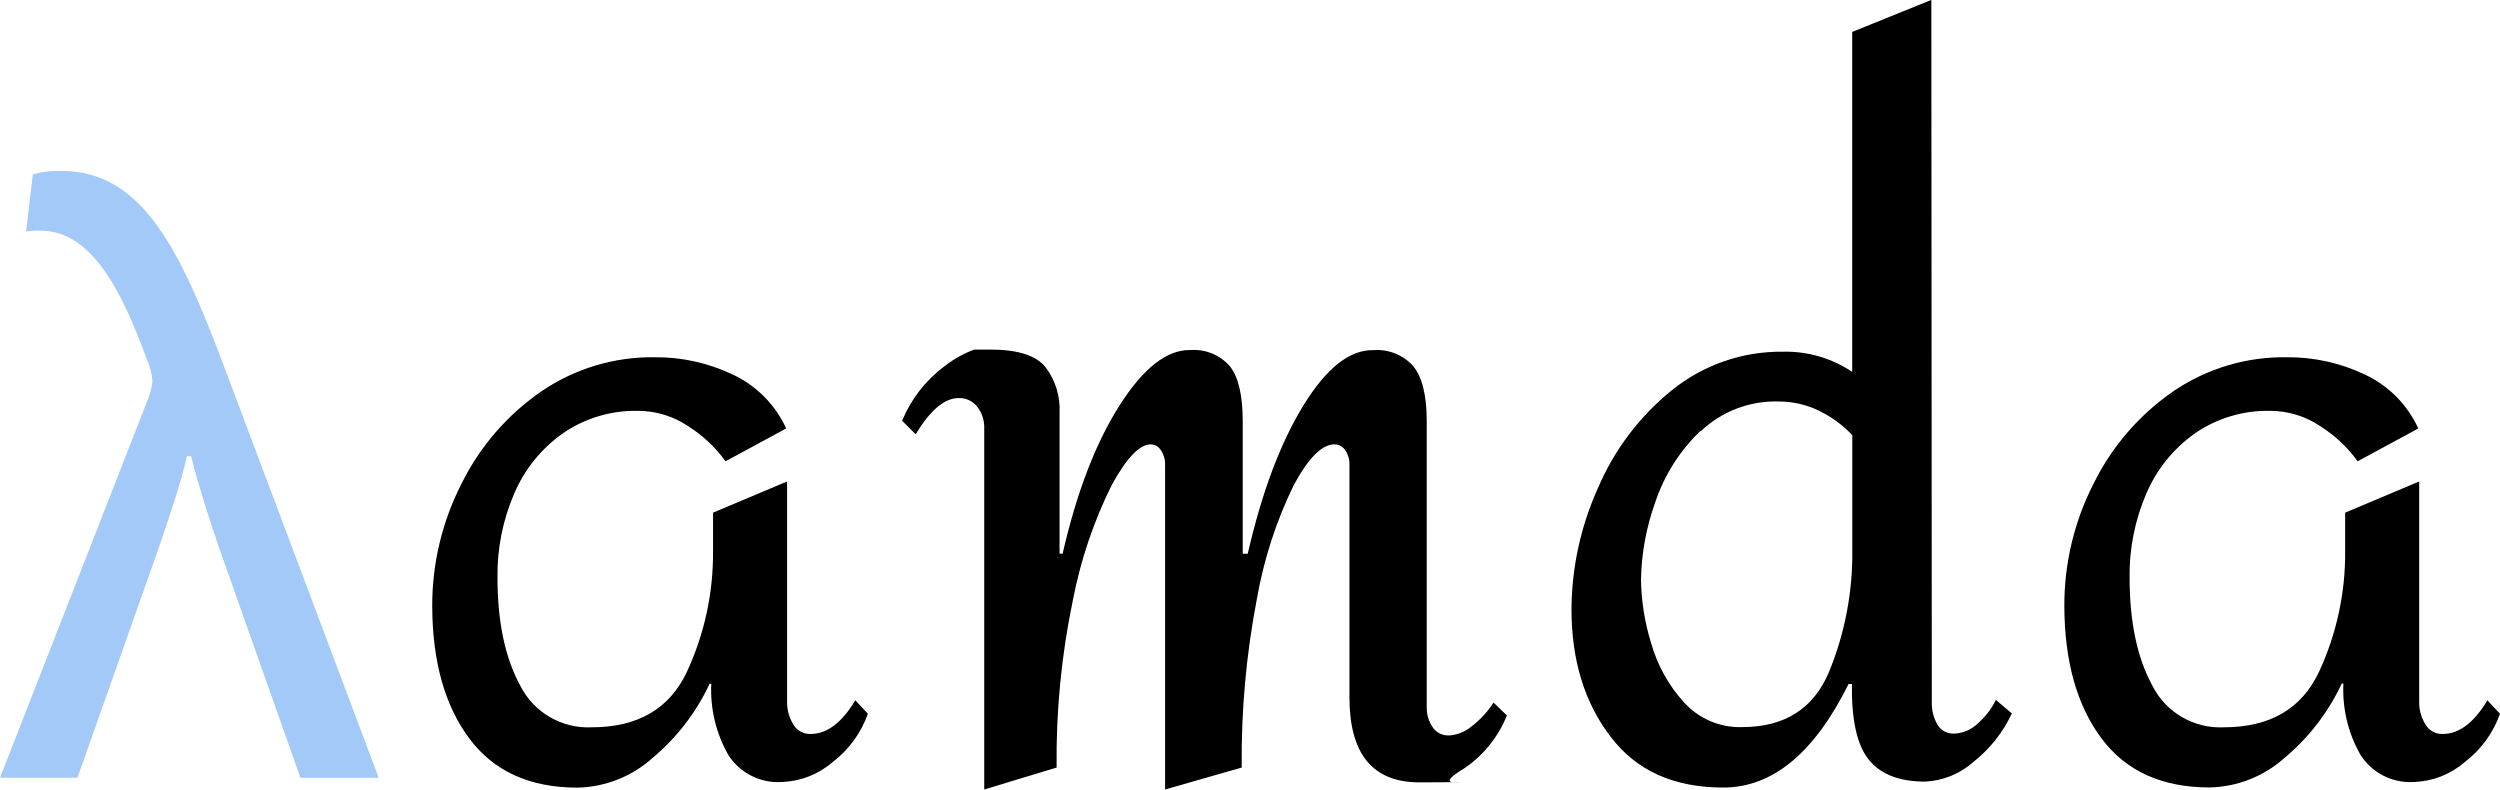
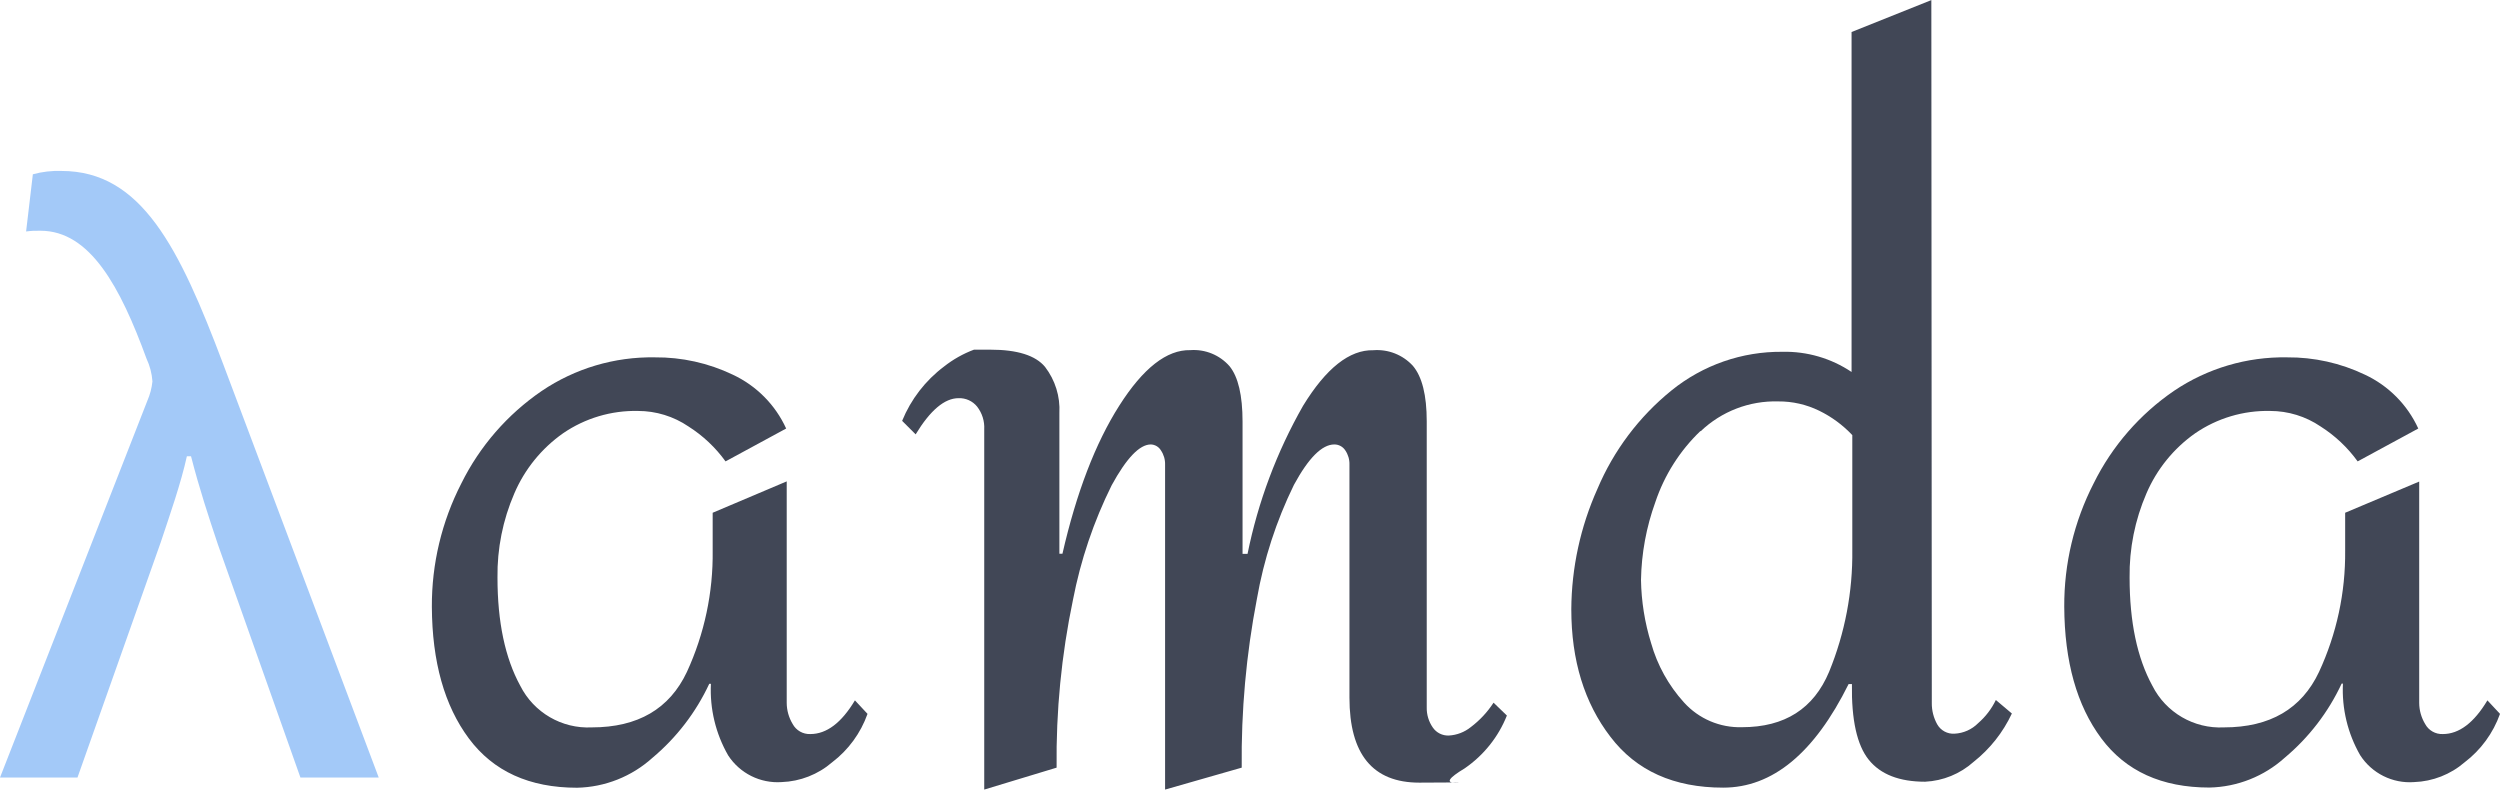
- <svg xmlns="http://www.w3.org/2000/svg" id="4265e362-bdee-47fb-87de-b46693c729df" data-name="Layer 1" viewBox="0 0 270.11 85.31">
-   <path d="M503.74,425.24c-1-3-2-6-2.91-9.55h-.45c-.64,2.91-1.82,6.28-2.82,9.28l-9,25.46h-8.37l15.92-40.74a7,7,0,0,0,.55-2.09,6.89,6.89,0,0,0-.64-2.46c-2.82-7.73-6.09-13.82-11.46-13.82a9.36,9.36,0,0,0-1.55.09l.73-6.18a10.31,10.31,0,0,1,3.09-.36c8.64,0,12.73,8.28,17.46,20.83l16.82,44.74h-8.46Z" transform="translate(-480.19 -366.4)" fill="#a3c9f8" />
-   <path d="M559.36,406.87a11.86,11.86,0,0,1,5.77,5.82l-6.55,3.55a14.58,14.58,0,0,0-4-3.77,9.72,9.72,0,0,0-5.46-1.68,13.8,13.8,0,0,0-8.09,2.41,15.32,15.32,0,0,0-5.27,6.5,22.13,22.13,0,0,0-1.82,9.09q0,7.19,2.46,11.69a8.2,8.2,0,0,0,7.73,4.5q7.46,0,10.28-6a30.43,30.43,0,0,0,2.82-13.1v-4.09l8-3.37v23.92a4.45,4.45,0,0,0,.64,2.27,2.07,2.07,0,0,0,1.91,1.09q2.64,0,4.82-3.64l1.36,1.46a11.34,11.34,0,0,1-3.82,5.23,8.83,8.83,0,0,1-5.46,2.14A6.37,6.37,0,0,1,558.9,448a14.16,14.16,0,0,1-1.86-7.73h-.18a23.23,23.23,0,0,1-6.14,8,12.54,12.54,0,0,1-8.14,3.23q-7.73,0-11.69-5.32t-4-14.23a28.86,28.86,0,0,1,3.18-13.32,26.16,26.16,0,0,1,8.69-10A21.18,21.18,0,0,1,550.94,405,19.12,19.12,0,0,1,559.36,406.87Z" transform="translate(-480.19 -366.4)" />
-   <path d="M632.84,405.91q1.5,1.77,1.5,6v30.92A3.66,3.66,0,0,0,635,445a2,2,0,0,0,1.73.86,4.15,4.15,0,0,0,2.37-.91,10.4,10.4,0,0,0,2.46-2.64L643,443.7a12.57,12.57,0,0,1-4.55,5.68q-2.64,1.59-1,1.55t-3.91,0q-7.55,0-7.55-9.19V416.6a2.59,2.59,0,0,0-.45-1.55,1.4,1.4,0,0,0-1.18-.64q-2,0-4.37,4.37a46.11,46.11,0,0,0-4,12.32,91.16,91.16,0,0,0-1.64,18.23l-8.28,2.37V416.6a2.6,2.6,0,0,0-.45-1.55,1.32,1.32,0,0,0-1.09-.64q-1.82,0-4.23,4.41a48.47,48.47,0,0,0-4.18,12.37,83.83,83.83,0,0,0-1.77,18.14l-7.82,2.37V412.78a3.68,3.68,0,0,0-.77-2.46,2.46,2.46,0,0,0-2-.91q-2.27,0-4.64,3.91l-1.46-1.46a13.92,13.92,0,0,1,4.55-5.87,12.05,12.05,0,0,1,3.23-1.82q.59,0,1.77,0,4.37,0,5.91,1.86a7.52,7.52,0,0,1,1.55,5v15.19H595q2.27-9.91,6.14-16t7.68-6a5.14,5.14,0,0,1,4.23,1.73q1.41,1.73,1.41,6v14.28H615q2.27-9.91,6-16t7.59-6A5.24,5.24,0,0,1,632.84,405.91Z" transform="translate(-480.19 -366.4)" />
-   <path d="M688.91,442.34a4.62,4.62,0,0,0,.59,2.32,2,2,0,0,0,1.87,1,3.85,3.85,0,0,0,2.55-1.14,7.76,7.76,0,0,0,1.91-2.5l1.73,1.46a14.48,14.48,0,0,1-4.14,5.23,8.47,8.47,0,0,1-5.23,2.14q-4.18,0-6.09-2.37t-1.82-8.18h-.36q-5.55,11.19-13.55,11.19T654.21,446q-4.23-5.5-4.23-13.78a32.24,32.24,0,0,1,2.82-13,27.41,27.41,0,0,1,8-10.64,18.75,18.75,0,0,1,12.05-4.18,12.87,12.87,0,0,1,7.46,2.18V369.85l8.55-3.46Zm-25-29.38a19,19,0,0,0-4.87,7.68,26,26,0,0,0-1.55,8.41,24.45,24.45,0,0,0,1.09,6.82,16,16,0,0,0,3.55,6.41,8.13,8.13,0,0,0,6.28,2.68q6.91,0,9.41-6a33.61,33.61,0,0,0,2.5-13.14V413.42a12.39,12.39,0,0,0-3.59-2.64,9.91,9.91,0,0,0-4.41-1A11.67,11.67,0,0,0,663.94,413Z" transform="translate(-480.19 -366.4)" />
-   <path d="M735.7,406.87a11.86,11.86,0,0,1,5.77,5.82l-6.55,3.55a14.58,14.58,0,0,0-4-3.77,9.72,9.72,0,0,0-5.46-1.68,13.8,13.8,0,0,0-8.09,2.41,15.32,15.32,0,0,0-5.27,6.5,22.13,22.13,0,0,0-1.82,9.09q0,7.19,2.46,11.69a8.2,8.2,0,0,0,7.73,4.5q7.46,0,10.28-6a30.43,30.43,0,0,0,2.82-13.1v-4.09l8-3.37v23.92a4.45,4.45,0,0,0,.64,2.27,2.07,2.07,0,0,0,1.91,1.09q2.64,0,4.82-3.64l1.36,1.46a11.34,11.34,0,0,1-3.82,5.23,8.83,8.83,0,0,1-5.46,2.14,6.37,6.37,0,0,1-5.78-2.91,14.16,14.16,0,0,1-1.86-7.73h-.18a23.23,23.23,0,0,1-6.14,8,12.54,12.54,0,0,1-8.14,3.23q-7.73,0-11.69-5.32t-4-14.23a28.86,28.86,0,0,1,3.18-13.32,26.16,26.16,0,0,1,8.69-10A21.18,21.18,0,0,1,727.29,405,19.12,19.12,0,0,1,735.7,406.87Z" transform="translate(-480.19 -366.4)" />
+ <svg xmlns="http://www.w3.org/2000/svg" id="8c986d3f-b15f-4468-8e2e-2b8b2af8f070" data-name="4265e362-bdee-47fb-87de-b46693c729df" viewBox="0 0 270.11 85.31">
+   <path d="M23.55,58.84c-1-3-2-6-2.91-9.55h-.45c-.64,2.91-1.82,6.28-2.82,9.28L8.37,84H0L15.92,43.29a7,7,0,0,0,.55-2.09,6.89,6.89,0,0,0-.64-2.46C13,31,9.74,24.92,4.37,24.92A9.36,9.36,0,0,0,2.82,25l.73-6.18a10.31,10.31,0,0,1,3.09-.36c8.64,0,12.73,8.28,17.46,20.83L40.92,84H32.46Z" transform="translate(0 0.01)" fill="#a3c9f8" />
+   <path d="M79.17,40.47a11.86,11.86,0,0,1,5.77,5.82l-6.55,3.55a14.58,14.58,0,0,0-4-3.77,9.72,9.72,0,0,0-5.46-1.68,13.8,13.8,0,0,0-8.09,2.41,15.32,15.32,0,0,0-5.27,6.5,22.13,22.13,0,0,0-1.82,9.09q0,7.19,2.46,11.69a8.2,8.2,0,0,0,7.73,4.5q7.46,0,10.28-6A30.43,30.43,0,0,0,77,59.48V55.39L85,52V75.94a4.45,4.45,0,0,0,.64,2.27,2.07,2.07,0,0,0,1.91,1.09q2.64,0,4.82-3.64l1.36,1.46a11.34,11.34,0,0,1-3.82,5.23,8.83,8.83,0,0,1-5.46,2.14,6.37,6.37,0,0,1-5.78-2.89,14.16,14.16,0,0,1-1.86-7.73h-.18a23.23,23.23,0,0,1-6.14,8,12.54,12.54,0,0,1-8.14,3.23q-7.73,0-11.69-5.32t-4-14.23a28.86,28.86,0,0,1,3.18-13.32,26.16,26.16,0,0,1,8.69-10A21.18,21.18,0,0,1,70.75,38.6,19.12,19.12,0,0,1,79.17,40.47Z" transform="translate(0 0.01)" fill="#414756" />
+   <path d="M152.65,39.51q1.5,1.77,1.5,6V76.43a3.66,3.66,0,0,0,.66,2.17,2,2,0,0,0,1.73.86,4.15,4.15,0,0,0,2.37-.91,10.4,10.4,0,0,0,2.46-2.64l1.44,1.39A12.57,12.57,0,0,1,158.26,83q-2.64,1.59-1,1.55t-3.91,0q-7.55,0-7.55-9.19V50.2a2.59,2.59,0,0,0-.45-1.55,1.4,1.4,0,0,0-1.18-.64q-2,0-4.37,4.37a46.11,46.11,0,0,0-4,12.32,91.16,91.16,0,0,0-1.64,18.23l-8.28,2.37V50.2a2.6,2.6,0,0,0-.45-1.55,1.32,1.32,0,0,0-1.09-.64q-1.82,0-4.23,4.41a48.47,48.47,0,0,0-4.18,12.37,83.83,83.83,0,0,0-1.77,18.14l-7.82,2.37V46.38a3.68,3.68,0,0,0-.77-2.46,2.46,2.46,0,0,0-2-.91q-2.27,0-4.64,3.91l-1.46-1.46A13.92,13.92,0,0,1,102,39.59a12,12,0,0,1,3.23-1.82H107q4.37,0,5.91,1.86a7.52,7.52,0,0,1,1.55,5V59.82h.33q2.27-9.91,6.14-16t7.68-6a5.14,5.14,0,0,1,4.23,1.73q1.41,1.73,1.41,6V59.83h.54a53.82,53.82,0,0,1,6-16q3.73-6.09,7.59-6A5.24,5.24,0,0,1,152.65,39.51Z" transform="translate(0 0.01)" fill="#414756" />
+   <path d="M208.72,75.94a4.62,4.62,0,0,0,.59,2.32,2,2,0,0,0,1.87,1,3.85,3.85,0,0,0,2.55-1.14,7.76,7.76,0,0,0,1.91-2.5l1.73,1.46a14.48,14.48,0,0,1-4.14,5.23A8.47,8.47,0,0,1,208,84.45q-4.18,0-6.09-2.37t-1.82-8.18h-.36q-5.55,11.19-13.55,11.19T174,79.6q-4.23-5.5-4.23-13.78a32.24,32.24,0,0,1,2.82-13,27.41,27.41,0,0,1,8-10.64,18.75,18.75,0,0,1,12-4.18,12.87,12.87,0,0,1,7.46,2.18V3.45L208.67,0Zm-25-29.38a19,19,0,0,0-4.87,7.68,26,26,0,0,0-1.55,8.41,24.45,24.45,0,0,0,1.09,6.82,16,16,0,0,0,3.55,6.41,8.13,8.13,0,0,0,6.28,2.68q6.91,0,9.41-6a33.61,33.61,0,0,0,2.5-13.14V47a12.39,12.39,0,0,0-3.59-2.64,9.91,9.91,0,0,0-4.41-1,11.67,11.67,0,0,0-8.38,3.22Z" transform="translate(0 0.01)" fill="#414756" />
+   <path d="M255.51,40.47a11.86,11.86,0,0,1,5.77,5.82l-6.55,3.55a14.58,14.58,0,0,0-4-3.77,9.72,9.72,0,0,0-5.46-1.68,13.8,13.8,0,0,0-8.09,2.41,15.32,15.32,0,0,0-5.27,6.5,22.13,22.13,0,0,0-1.82,9.09q0,7.19,2.46,11.69a8.2,8.2,0,0,0,7.73,4.5q7.46,0,10.28-6a30.43,30.43,0,0,0,2.82-13.1V55.39l8-3.37V75.94a4.45,4.45,0,0,0,.64,2.27,2.07,2.07,0,0,0,1.91,1.09q2.64,0,4.82-3.64l1.36,1.46a11.34,11.34,0,0,1-3.82,5.23,8.83,8.83,0,0,1-5.46,2.14A6.37,6.37,0,0,1,255,81.58a14.16,14.16,0,0,1-1.86-7.73H253a23.23,23.23,0,0,1-6.14,8,12.54,12.54,0,0,1-8.14,3.23q-7.73,0-11.69-5.32t-4-14.23a28.86,28.86,0,0,1,3.18-13.32,26.16,26.16,0,0,1,8.69-10A21.18,21.18,0,0,1,247.1,38.6,19.12,19.12,0,0,1,255.51,40.47Z" transform="translate(0 0.01)" fill="#414756" />
</svg>
